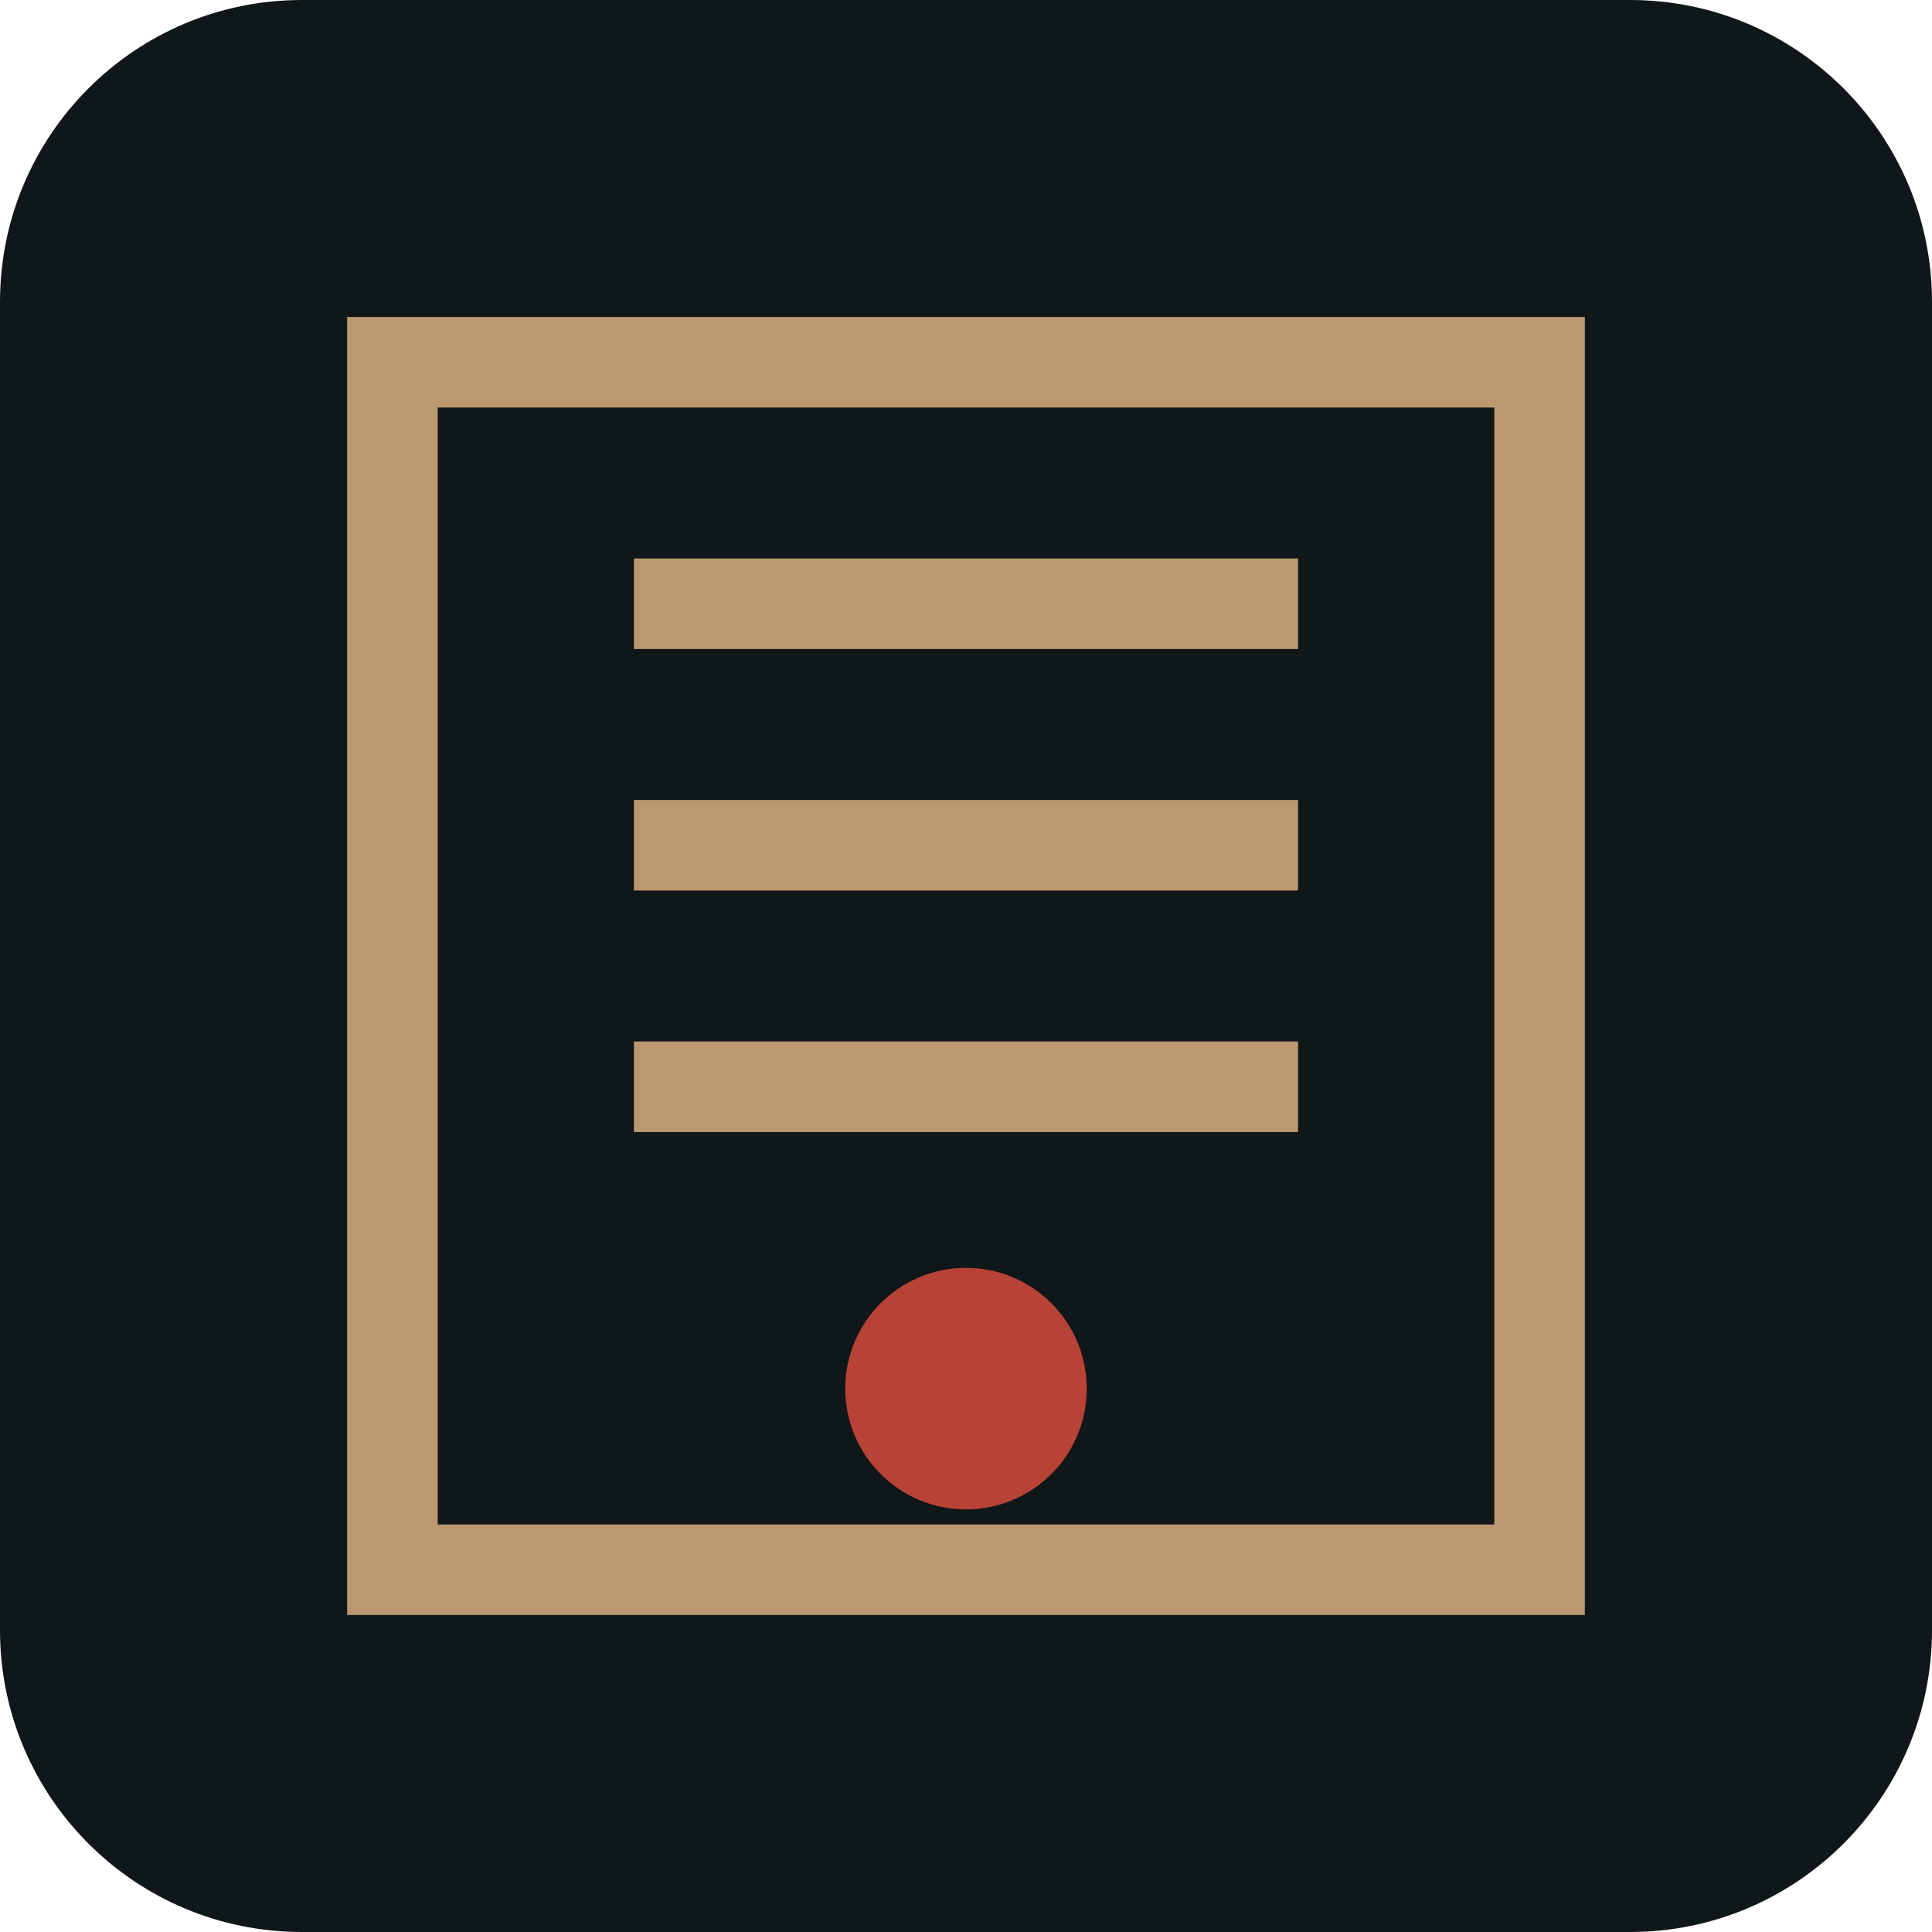
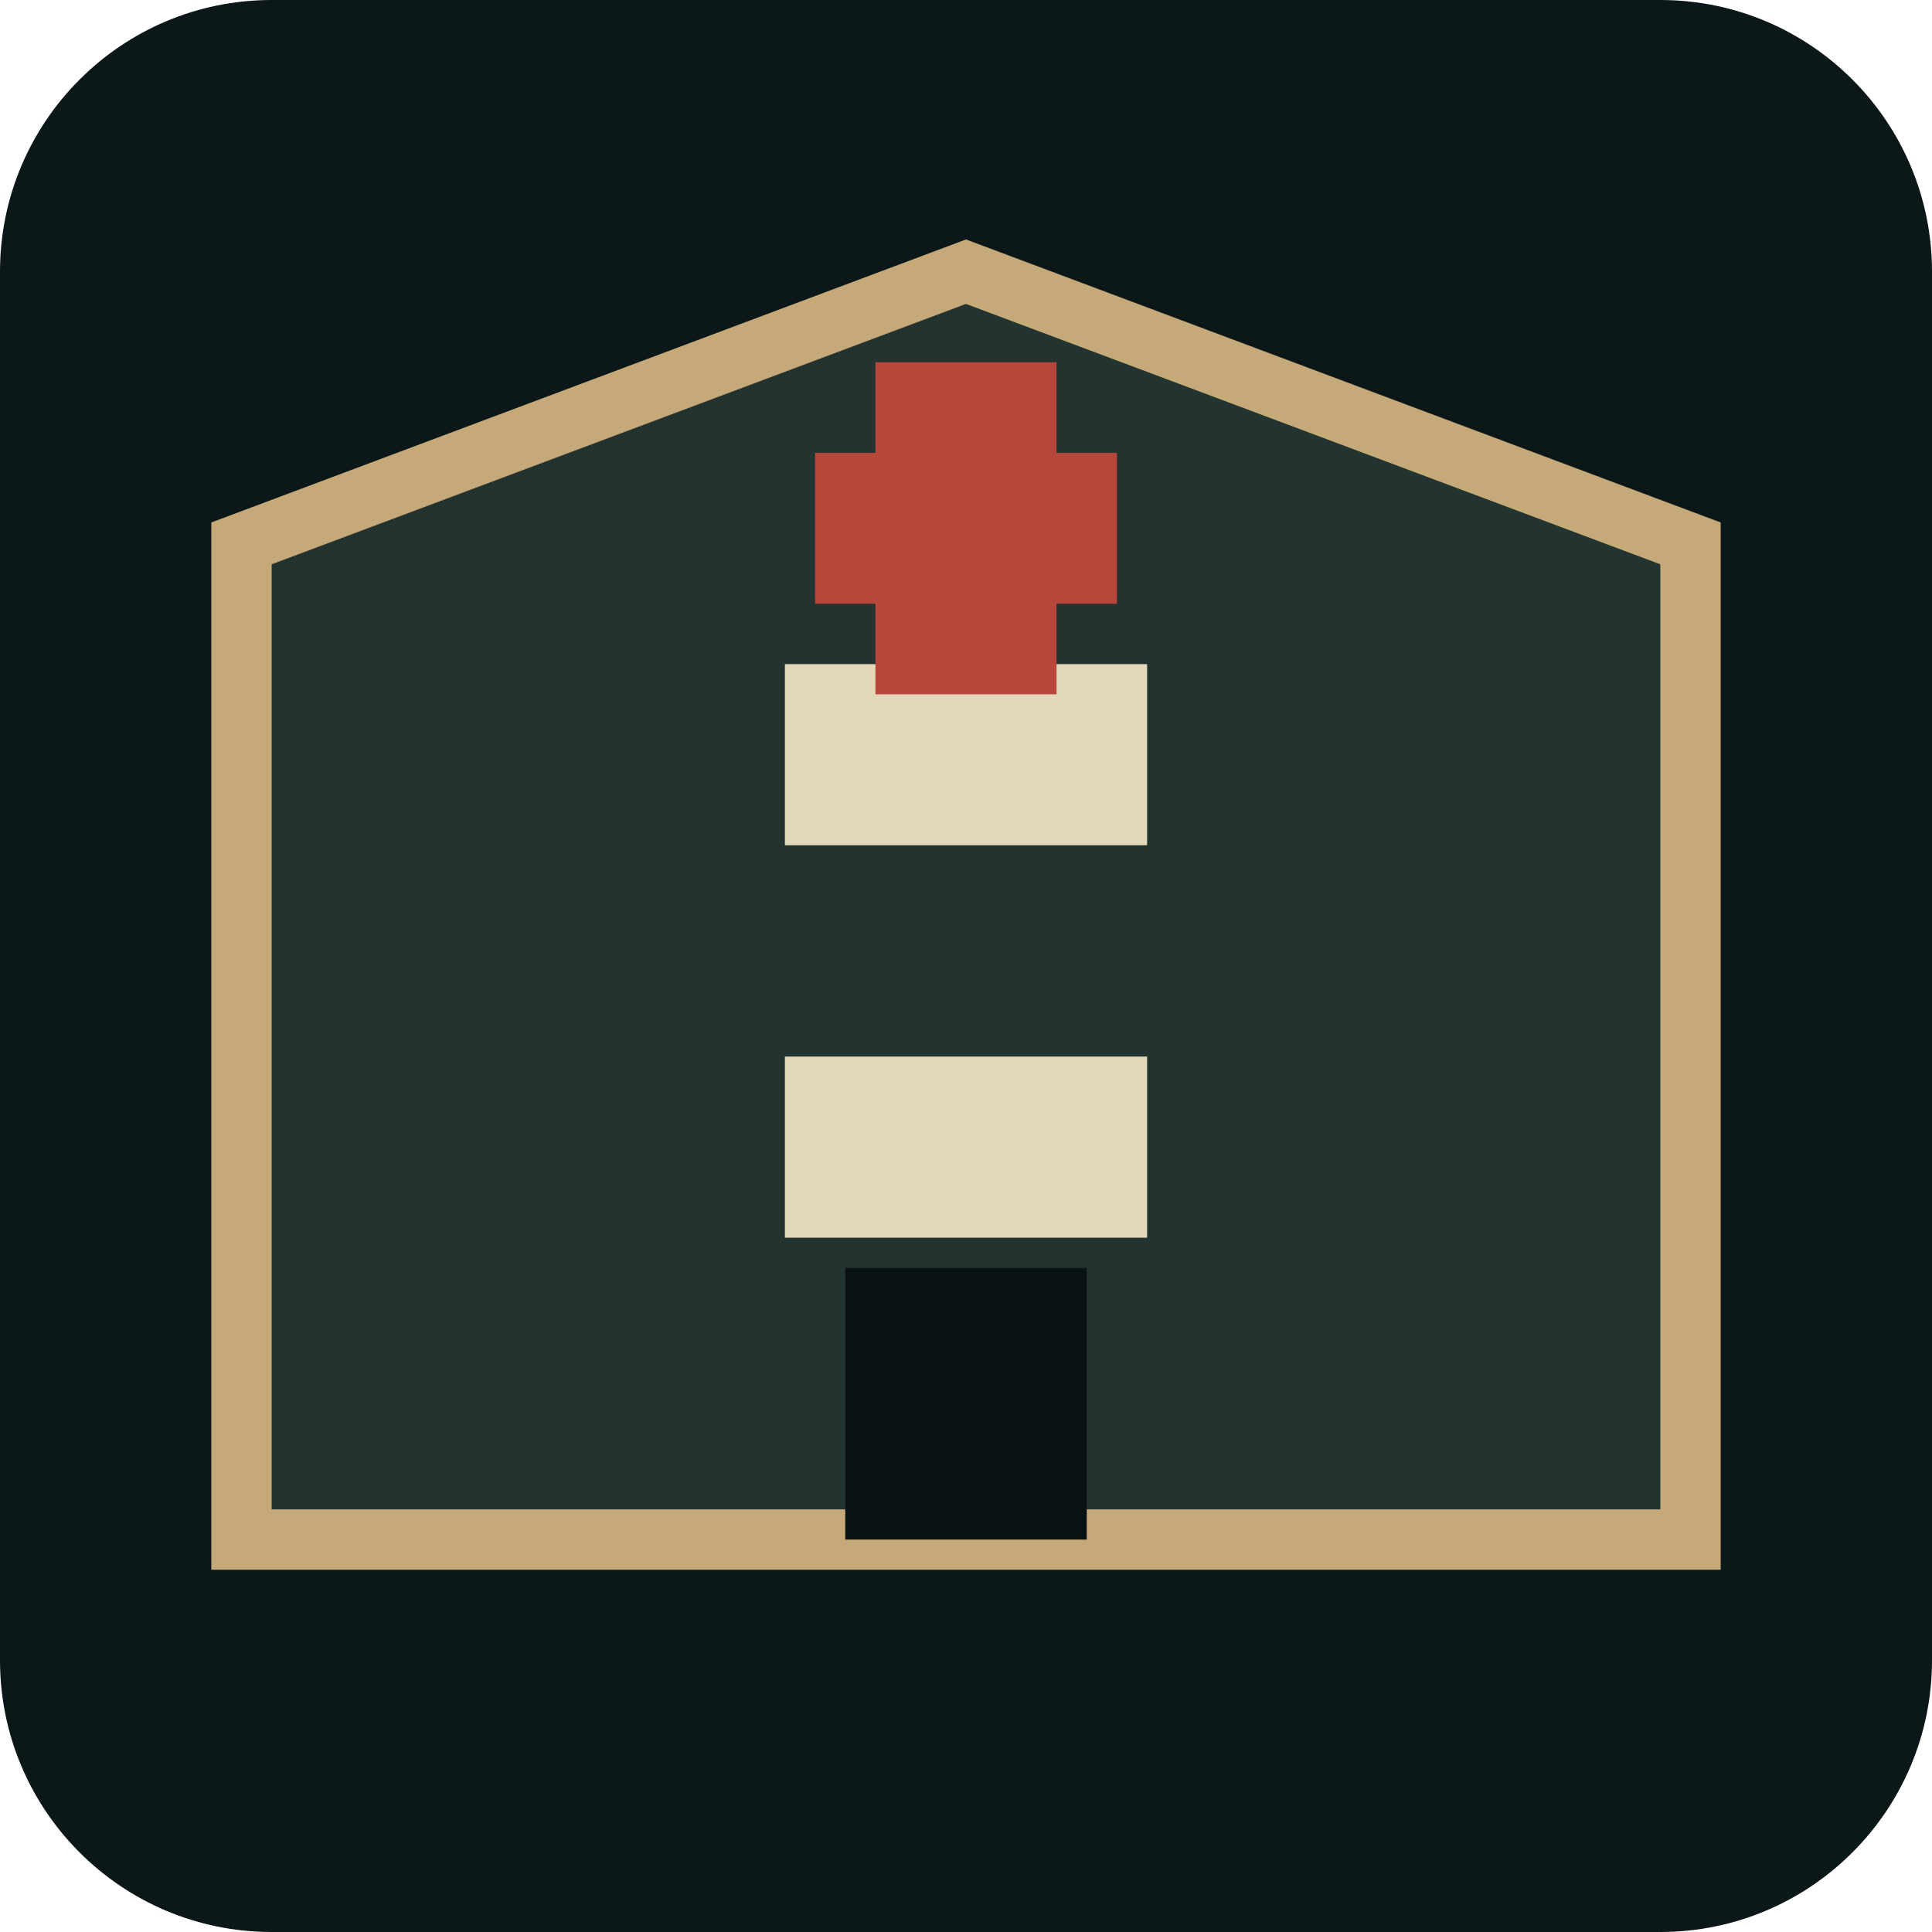
<svg xmlns="http://www.w3.org/2000/svg" viewBox="0 0 64 64">
-   <rect width="64" height="64" rx="10" fill="#101719" />
-   <path d="M13 12h38v40H13z" fill="none" stroke="#bb9870" stroke-width="3" />
-   <path d="M21 20h22M21 28h22M21 36h22" stroke="#bb9870" stroke-width="3" />
-   <circle cx="32" cy="46" r="4" fill="#b94237" />
+   <rect width="64" height="64" rx="9" fill="#0b1718" />
+   <path d="M8 51V18l24-9 24 9v33H8Z" fill="#23332f" stroke="#c5a978" stroke-width="2" />
+   <path d="M26 22h12v6H26zm0 13h12v6H26z" fill="#e3d7b9" />
+   <path d="M29 12h6v11h-6z" fill="#b7463b" />
+   <path d="M27 15h10v5H27z" fill="#b7463b" />
+   <path d="M28 51V42h8v9" fill="#0a1112" />
</svg>
